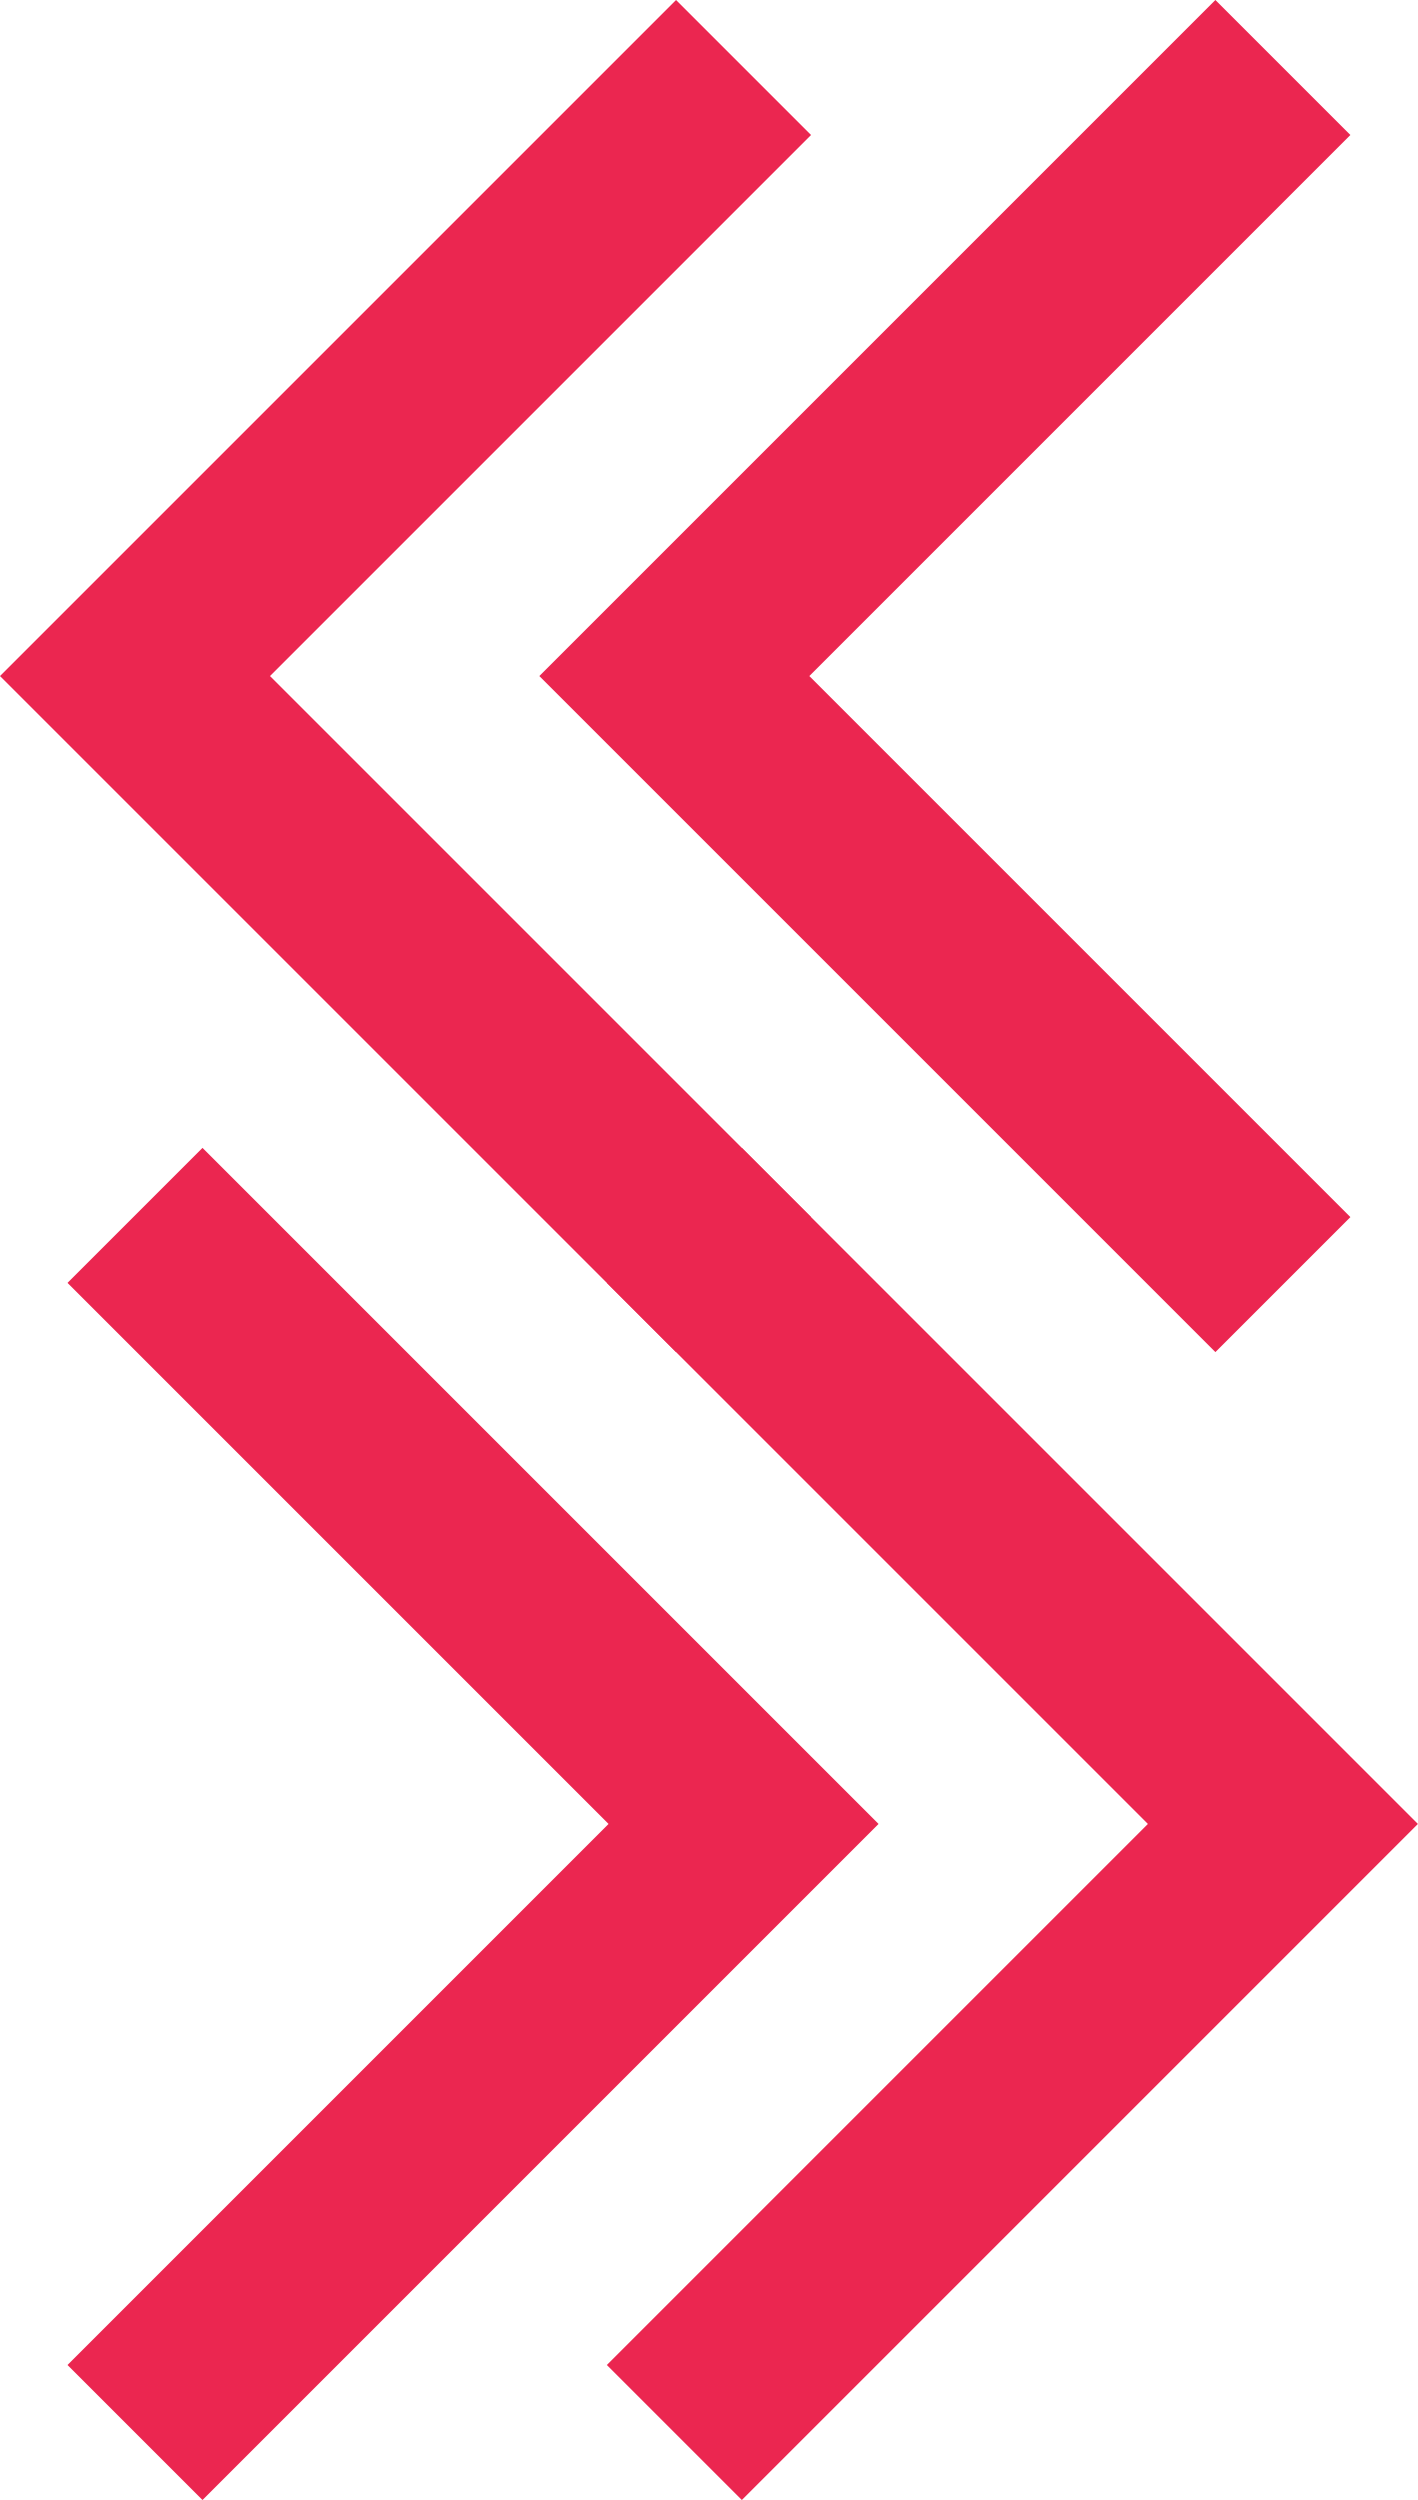
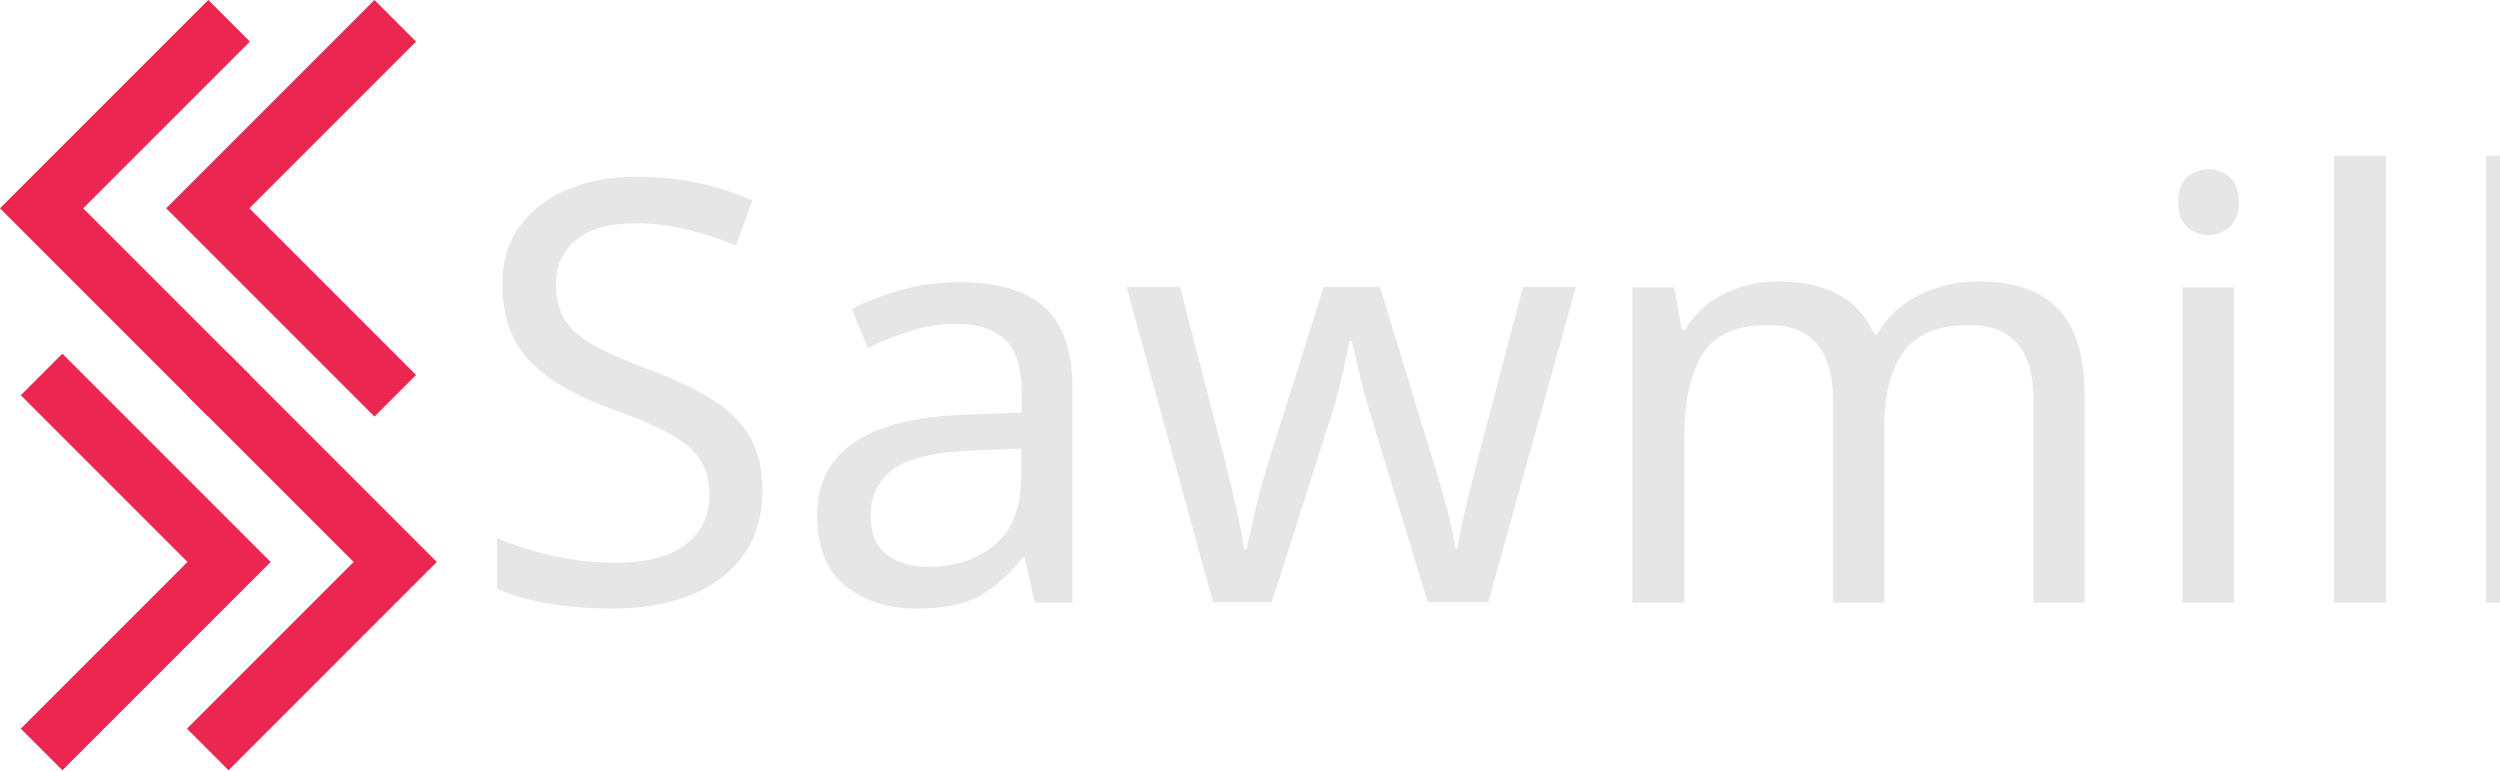
- <svg xmlns="http://www.w3.org/2000/svg" id="forestry_logo" data-name="Forestry Logotype" width="59.414" height="104.757" viewBox="0 0 59.414 104.757" version="1.1">
+ <svg xmlns="http://www.w3.org/2000/svg" id="forestry_logo" data-name="Forestry Logotype" width="340.016" height="104.757" viewBox="0 0 340.016 104.757" version="1.1">
  <defs id="defs4315" />
  <g id="g4319" transform="matrix(0,1,1,0,-8.343146,0.02842712)" style="stroke:#eb2650;stroke-opacity:1">
    <polyline id="polyline4283" style="fill:none;fill-rule:evenodd;stroke:#eb2650;stroke-width:8px;stroke-miterlimit:10;stroke-opacity:1" points="2.8 39.5 28.3 14 53.8 39.5" />
    <polyline id="polyline4285" style="fill:none;fill-rule:evenodd;stroke:#eb2650;stroke-width:8px;stroke-miterlimit:10;stroke-opacity:1" points="2.8 62.1 28.3 36.6 53.8 62.1" />
    <polyline id="polyline4287" style="fill:none;fill-rule:evenodd;stroke:#eb2650;stroke-width:8px;stroke-miterlimit:10;stroke-opacity:1" points="101.9 36.6 76.4 62.1 50.9 36.6" />
    <polyline id="polyline4289" style="fill:none;fill-rule:evenodd;stroke:#eb2650;stroke-width:8px;stroke-miterlimit:10;stroke-opacity:1" points="101.9 14 76.4 39.5 50.9 14" />
  </g>
  <flowRoot xml:space="preserve" id="flowRoot4373" style="font-style:normal;font-weight:normal;font-size:50px;line-height:125%;font-family:sans-serif;letter-spacing:0px;word-spacing:0px;fill:#000000;fill-opacity:1;stroke:none;stroke-width:1px;stroke-linecap:butt;stroke-linejoin:miter;stroke-opacity:1">
    <flowRegion id="flowRegion4375">
      <rect id="rect4377" width="215.462" height="108.422" x="64.915" y="-2.284" style="font-size:50px" />
    </flowRegion>
    <flowPara id="flowPara4379" style="font-size:50px">SAWMILL</flowPara>
  </flowRoot>
+   <text xml:space="preserve" style="font-style:normal;font-weight:normal;font-size:40px;line-height:125%;font-family:sans-serif;letter-spacing:0px;word-spacing:0px;fill:#e6e6e6;fill-opacity:1;stroke:none;stroke-width:1px;stroke-linecap:butt;stroke-linejoin:miter;stroke-opacity:1;" x="63.534" y="81.968" id="text4234">
+     <tspan id="tspan4236" x="63.534" y="81.968" style="font-style:normal;font-variant:normal;font-weight:normal;font-stretch:normal;font-size:80px;font-family:Ubuntu;-inkscape-font-specification:Ubuntu;fill:#e6e6e6;">Sawmill</tspan>
+   </text>
</svg>
